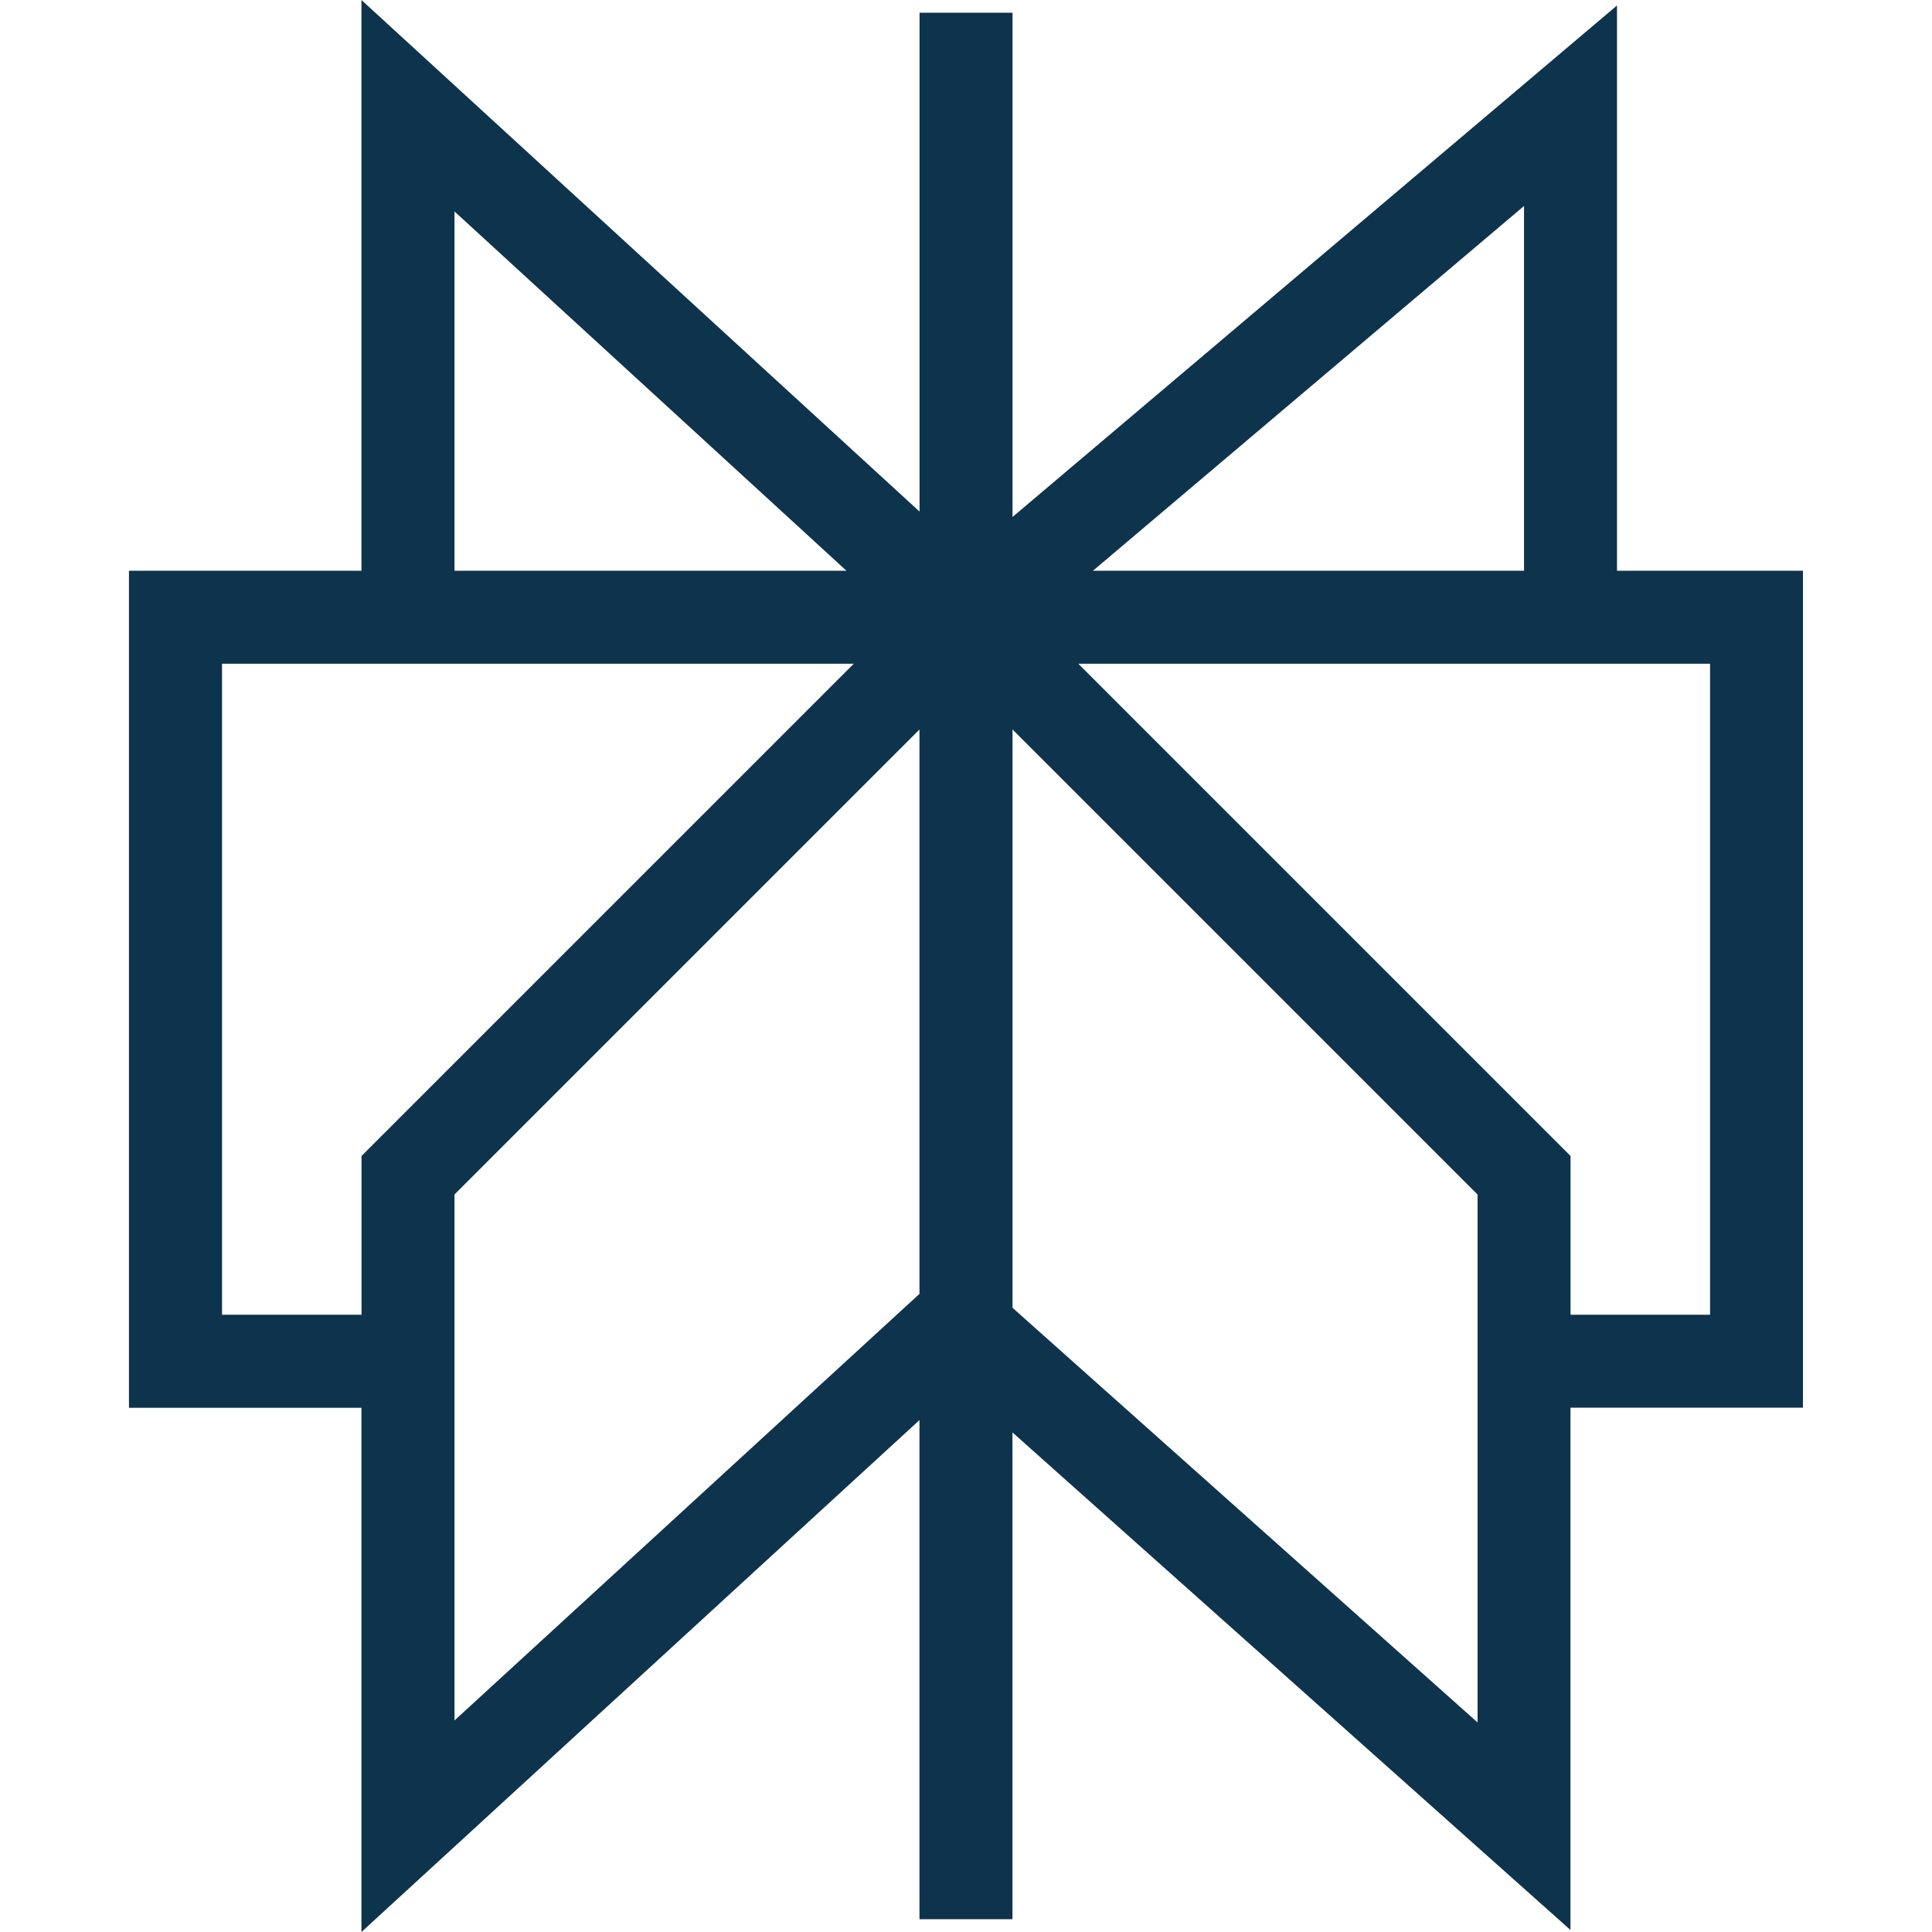
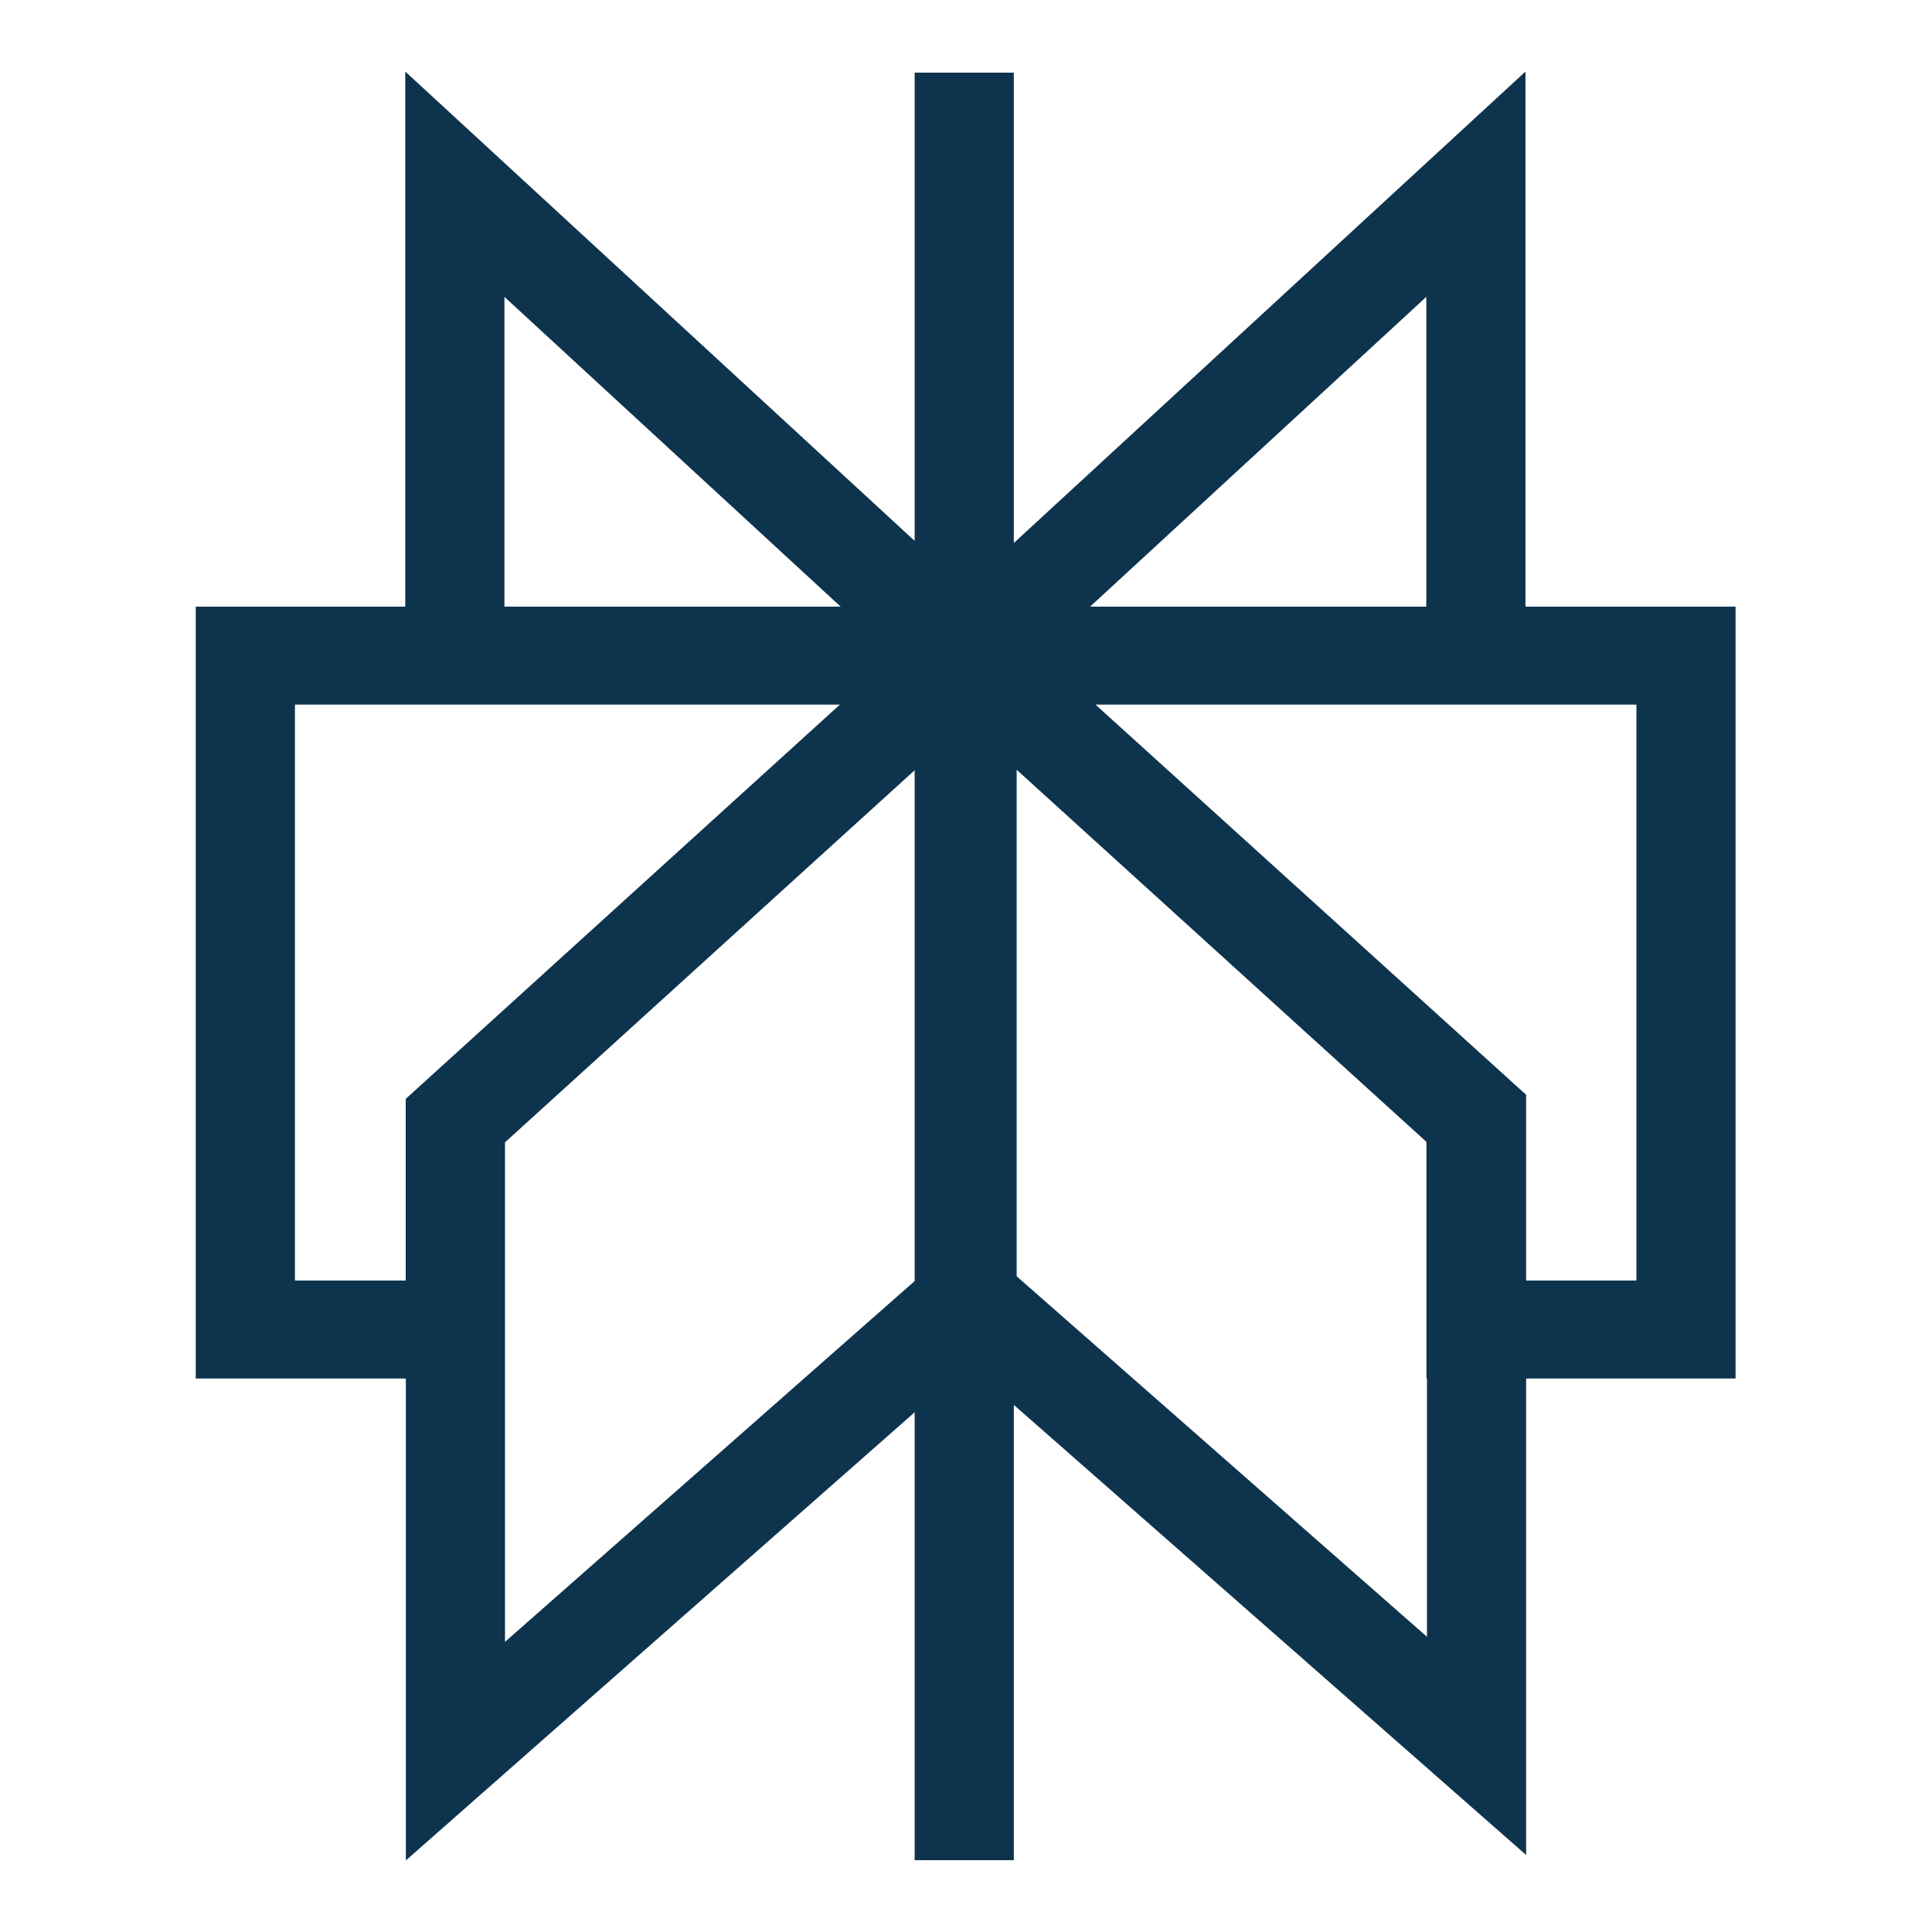
- <svg xmlns="http://www.w3.org/2000/svg" width="24" height="24" viewBox="0 0 24 24" fill="none">
-   <path d="M22.398 7.09h-2.311V.068l-7.509 6.354V.158h-1.155v6.197L4.49 0v7.09H1.602v10.398h2.888V24l6.932-6.359v6.2h1.155v-6.047l6.932 6.181v-6.488h2.888V7.09zm-3.466-4.531v4.531h-5.355l5.355-4.531zm-13.286.068 4.869 4.463H5.646V2.626zM2.758 16.332V8.245h7.848l-6.115 6.115v1.972H2.758zm2.888 5.04v-3.885h0v-2.649l5.776-5.776v7.011l-5.776 5.299zm12.709.025-5.777-5.151V9.062l5.777 5.777v6.559zm2.888-5.065h-1.733v-1.972L13.395 8.245h7.848v8.087z" fill="#0E334D" />
+ <svg xmlns="http://www.w3.org/2000/svg" width="1080" height="1080" viewBox="0 0 1080 1080" fill="none">
+   <path fill-rule="evenodd" clip-rule="evenodd" d="M226.545 40L511.298 302.358V302.297V40.605H566.728V303.532L852.757 40V339.127H970.19V770.589H853.117V1036.95L566.728 785.332V1039.84H511.298V789.481L226.867 1040V770.589H109.431V339.127H226.545V40ZM469.51 393.88H164.861V715.835H226.798V614.278L469.51 393.88ZM282.295 638.573V917.823L511.298 716.123V430.573L282.295 638.573ZM568.323 713.456V430.304L797.393 638.316V770.589H797.687V914.972L568.323 713.456ZM853.117 715.835H914.76V393.88H612.38L853.117 611.997V715.835ZM797.326 339.127V165.944L609.358 339.127H797.326ZM469.94 339.127H281.975V165.944L469.94 339.127Z" fill="#0E334D" />
</svg>
